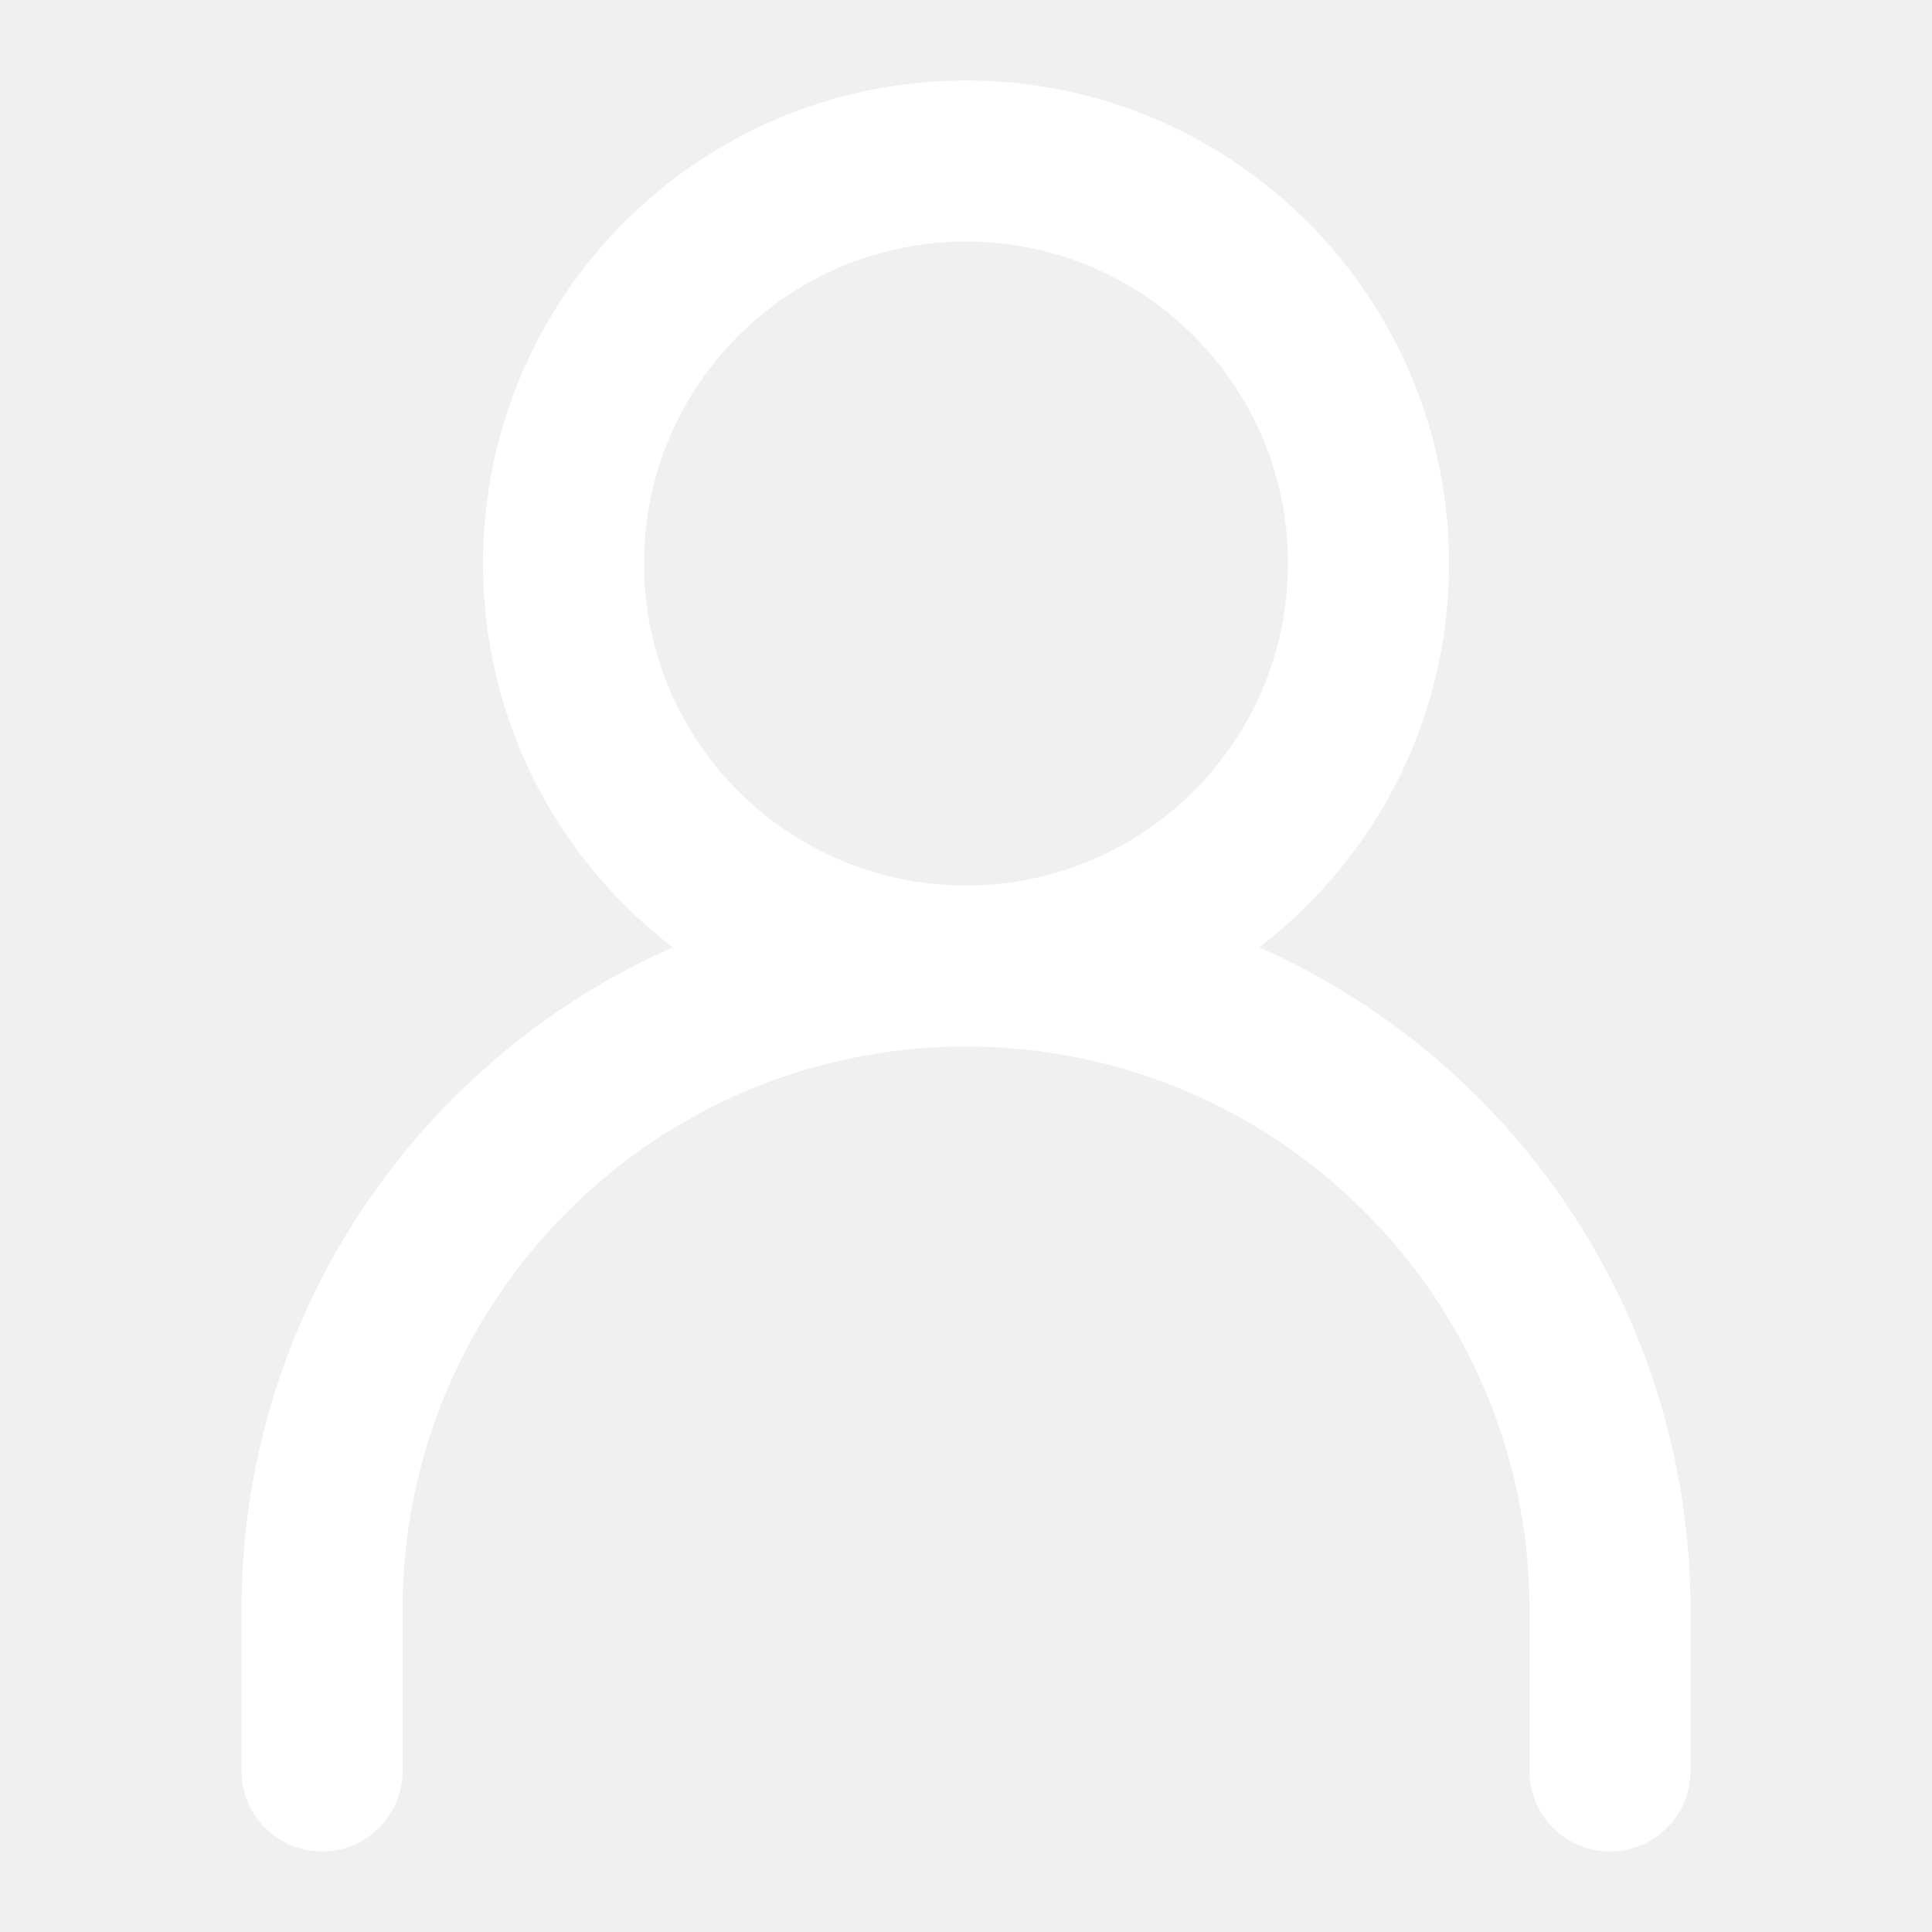
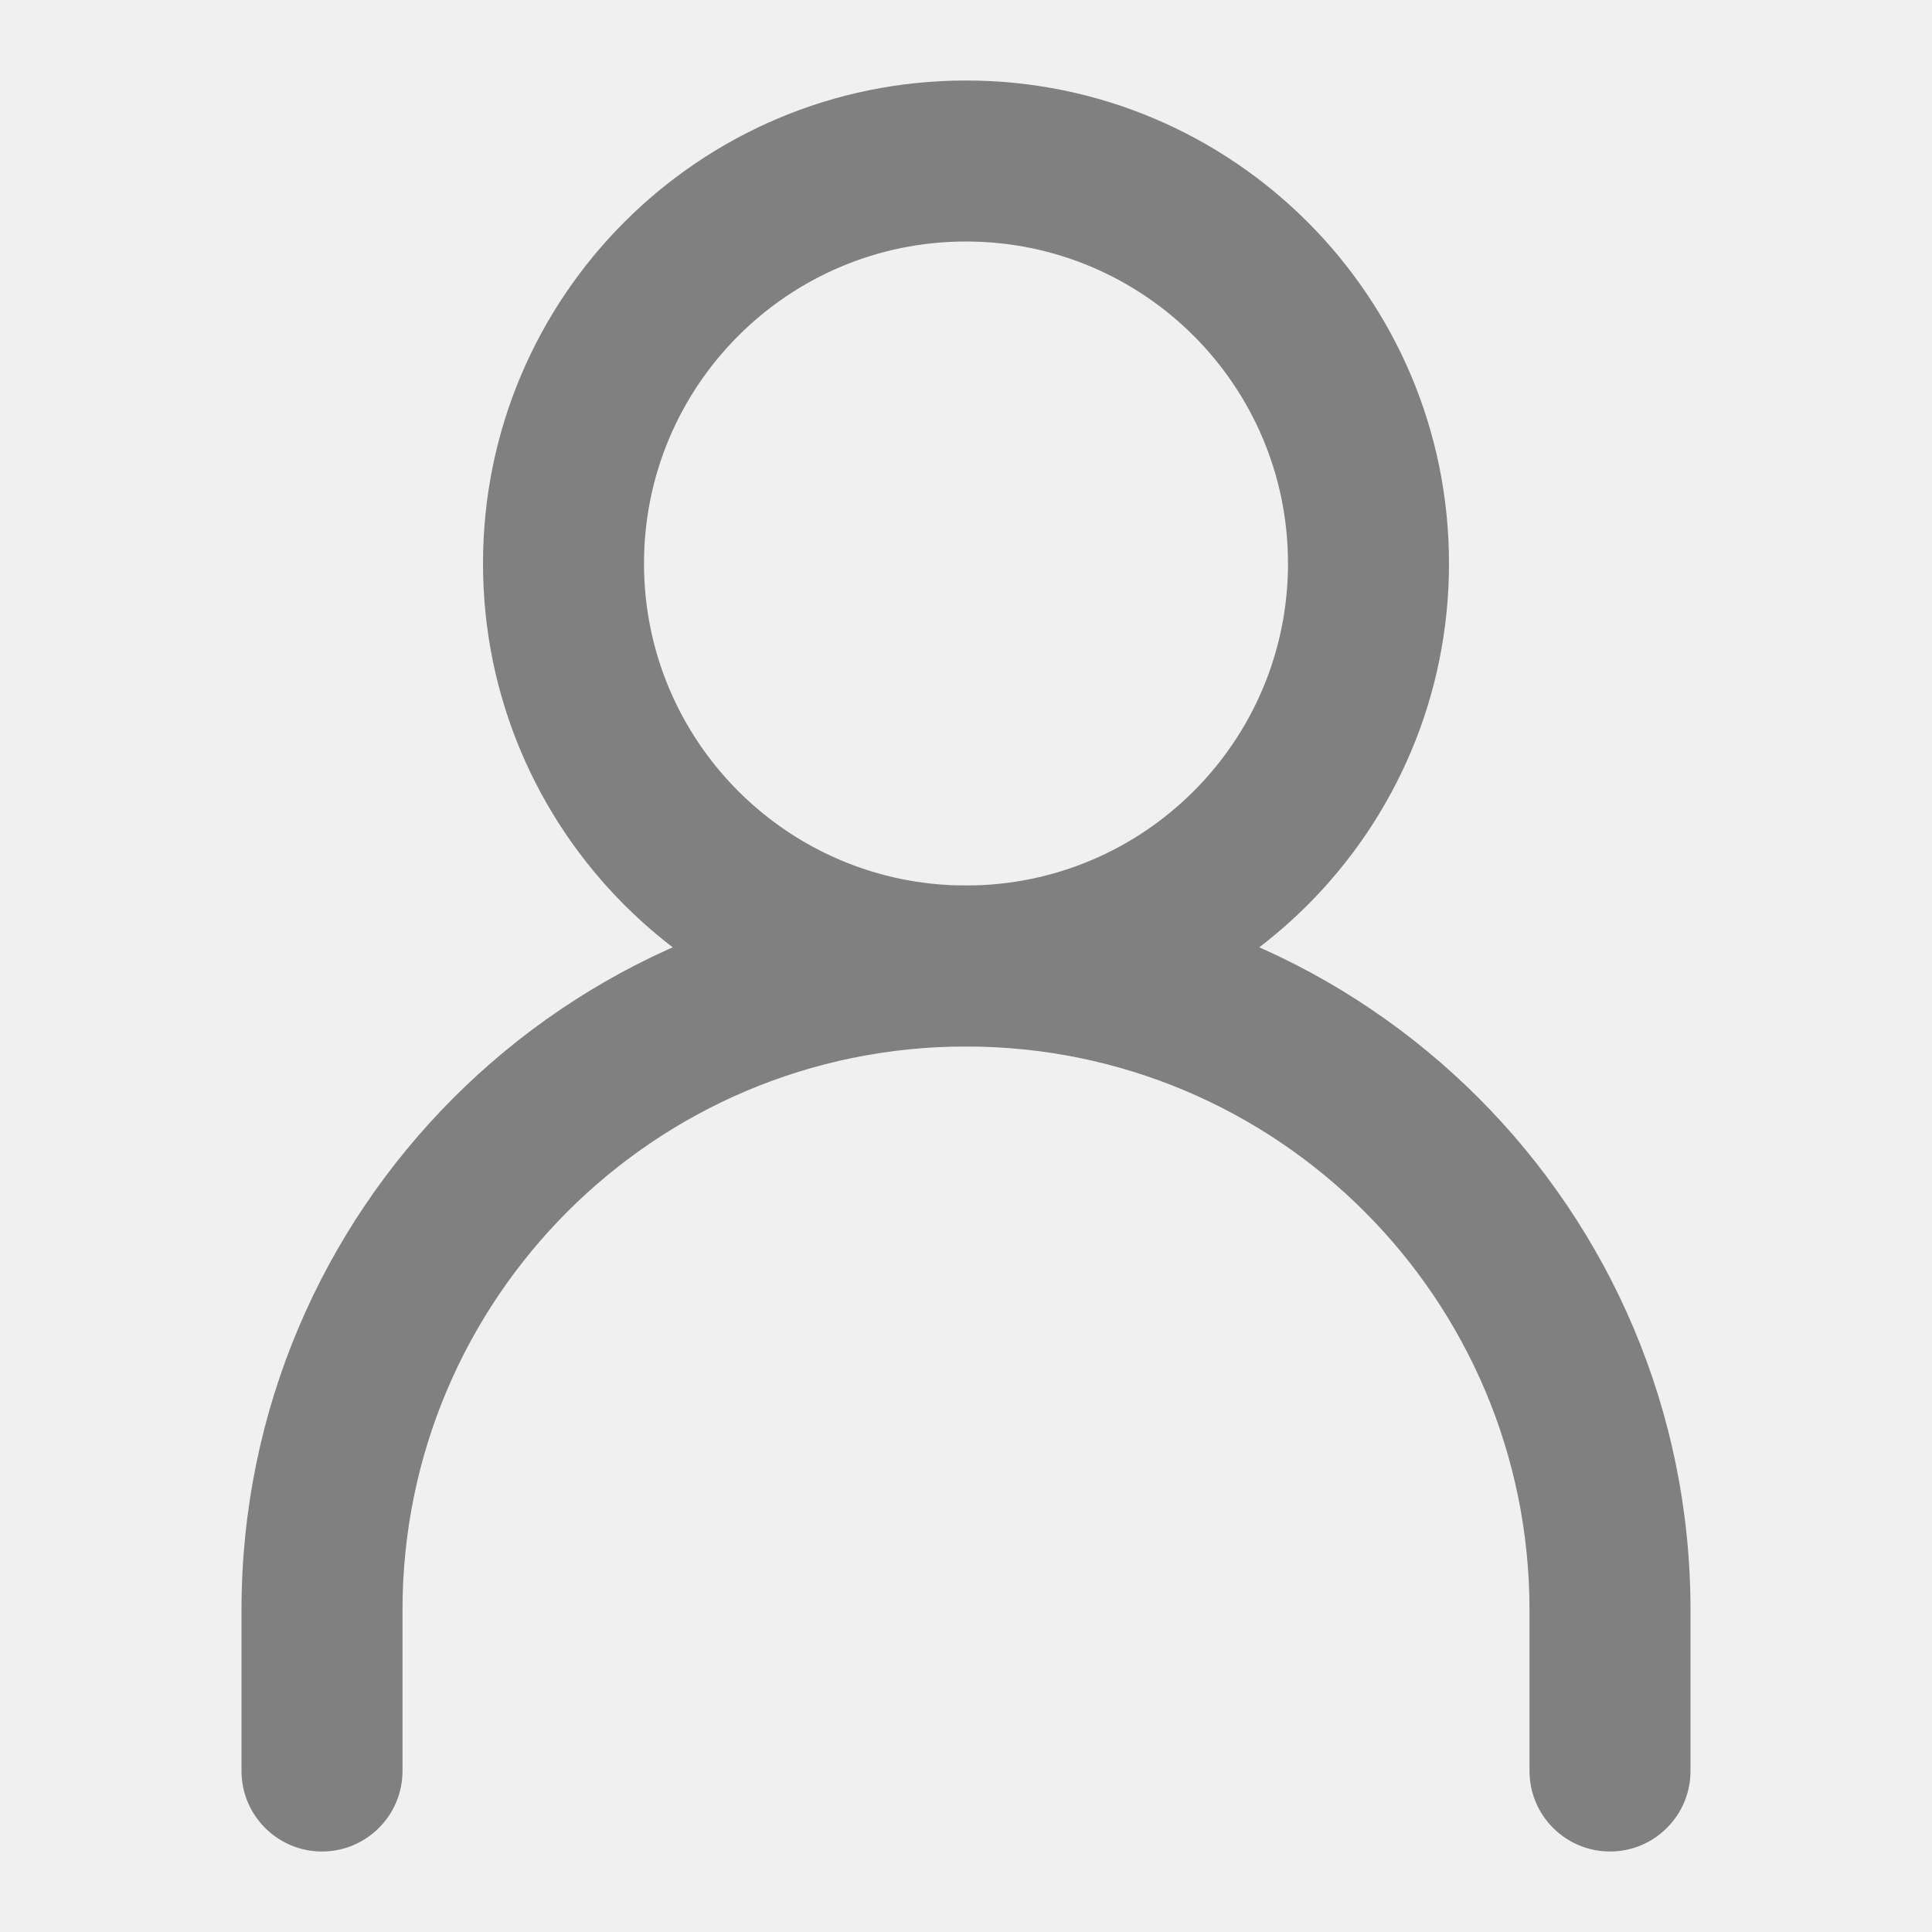
<svg xmlns="http://www.w3.org/2000/svg" width="24" height="24" viewBox="0 0 24 24" fill="none">
-   <path fill-rule="evenodd" clip-rule="evenodd" d="M12 13C8.134 13 5 16.134 5 20V22C5 22.552 4.552 23 4 23C3.448 23 3 22.552 3 22V20C3 15.029 7.029 11 12 11C16.971 11 21 15.029 21 20V22C21 22.552 20.552 23 20 23C19.448 23 19 22.552 19 22V20C19 16.134 15.866 13 12 13Z" fill="white" />
-   <path fill-rule="evenodd" clip-rule="evenodd" d="M12 11C14.209 11 16 9.209 16 7C16 4.791 14.209 3 12 3C9.791 3 8 4.791 8 7C8 9.209 9.791 11 12 11ZM12 13C15.314 13 18 10.314 18 7C18 3.686 15.314 1 12 1C8.686 1 6 3.686 6 7C6 10.314 8.686 13 12 13Z" fill="white" />
+   <path fill-rule="evenodd" clip-rule="evenodd" d="M12 13C8.134 13 5 16.134 5 20V22C5 22.552 4.552 23 4 23C3.448 23 3 22.552 3 22V20C3 15.029 7.029 11 12 11C16.971 11 21 15.029 21 20V22C21 22.552 20.552 23 20 23C19.448 23 19 22.552 19 22V20C19 16.134 15.866 13 12 13Z" fill="gray" />
+   <path fill-rule="evenodd" clip-rule="evenodd" d="M12 11C14.209 11 16 9.209 16 7C16 4.791 14.209 3 12 3C9.791 3 8 4.791 8 7C8 9.209 9.791 11 12 11ZM12 13C15.314 13 18 10.314 18 7C18 3.686 15.314 1 12 1C8.686 1 6 3.686 6 7C6 10.314 8.686 13 12 13Z" fill="gray" />
</svg>
